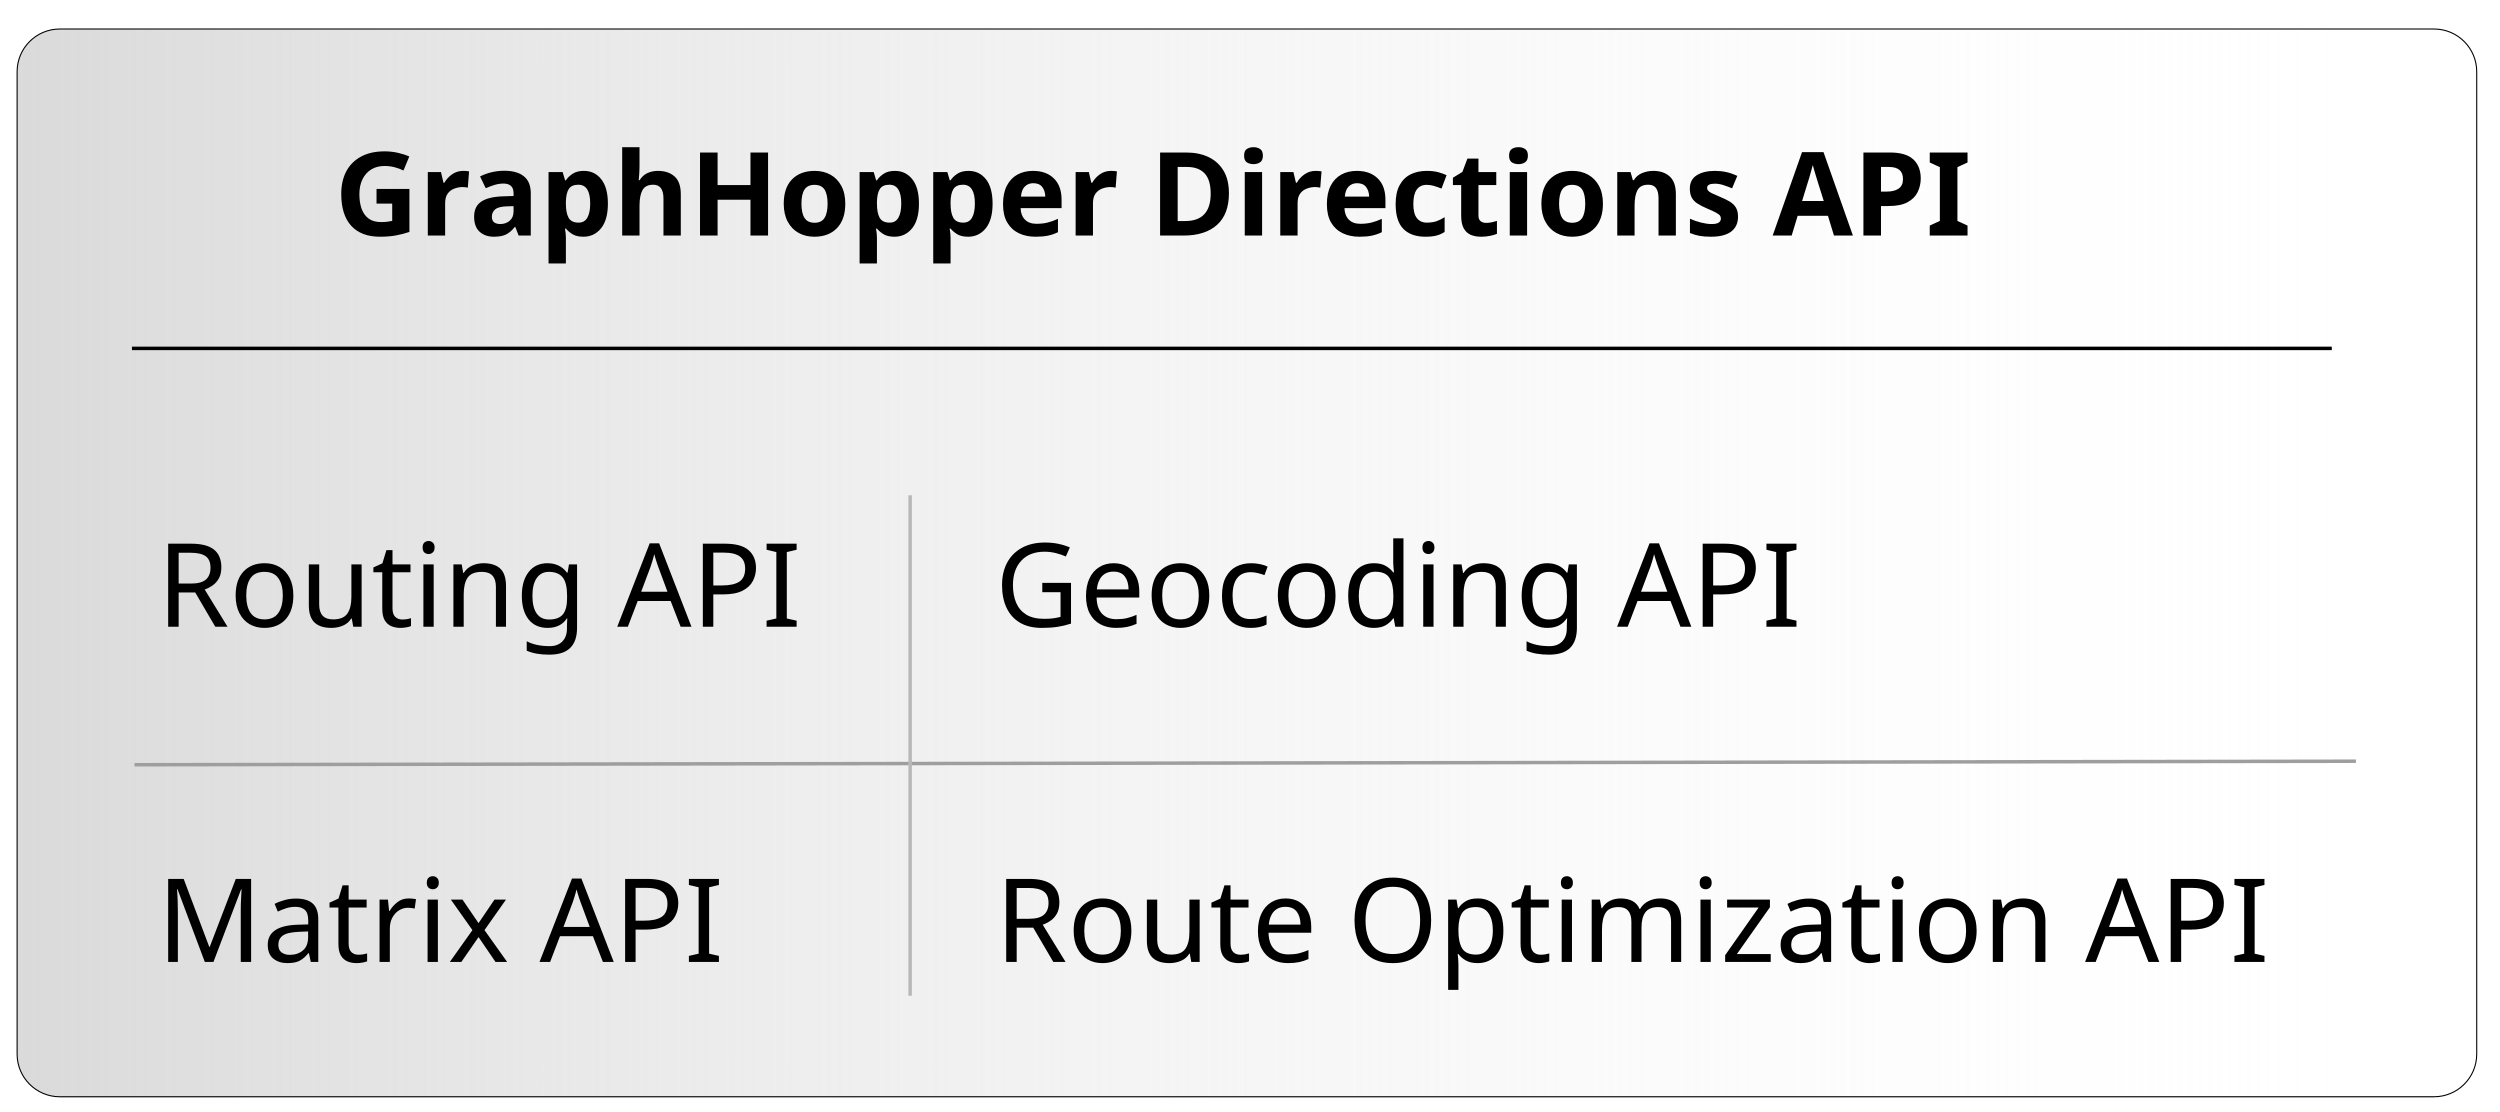
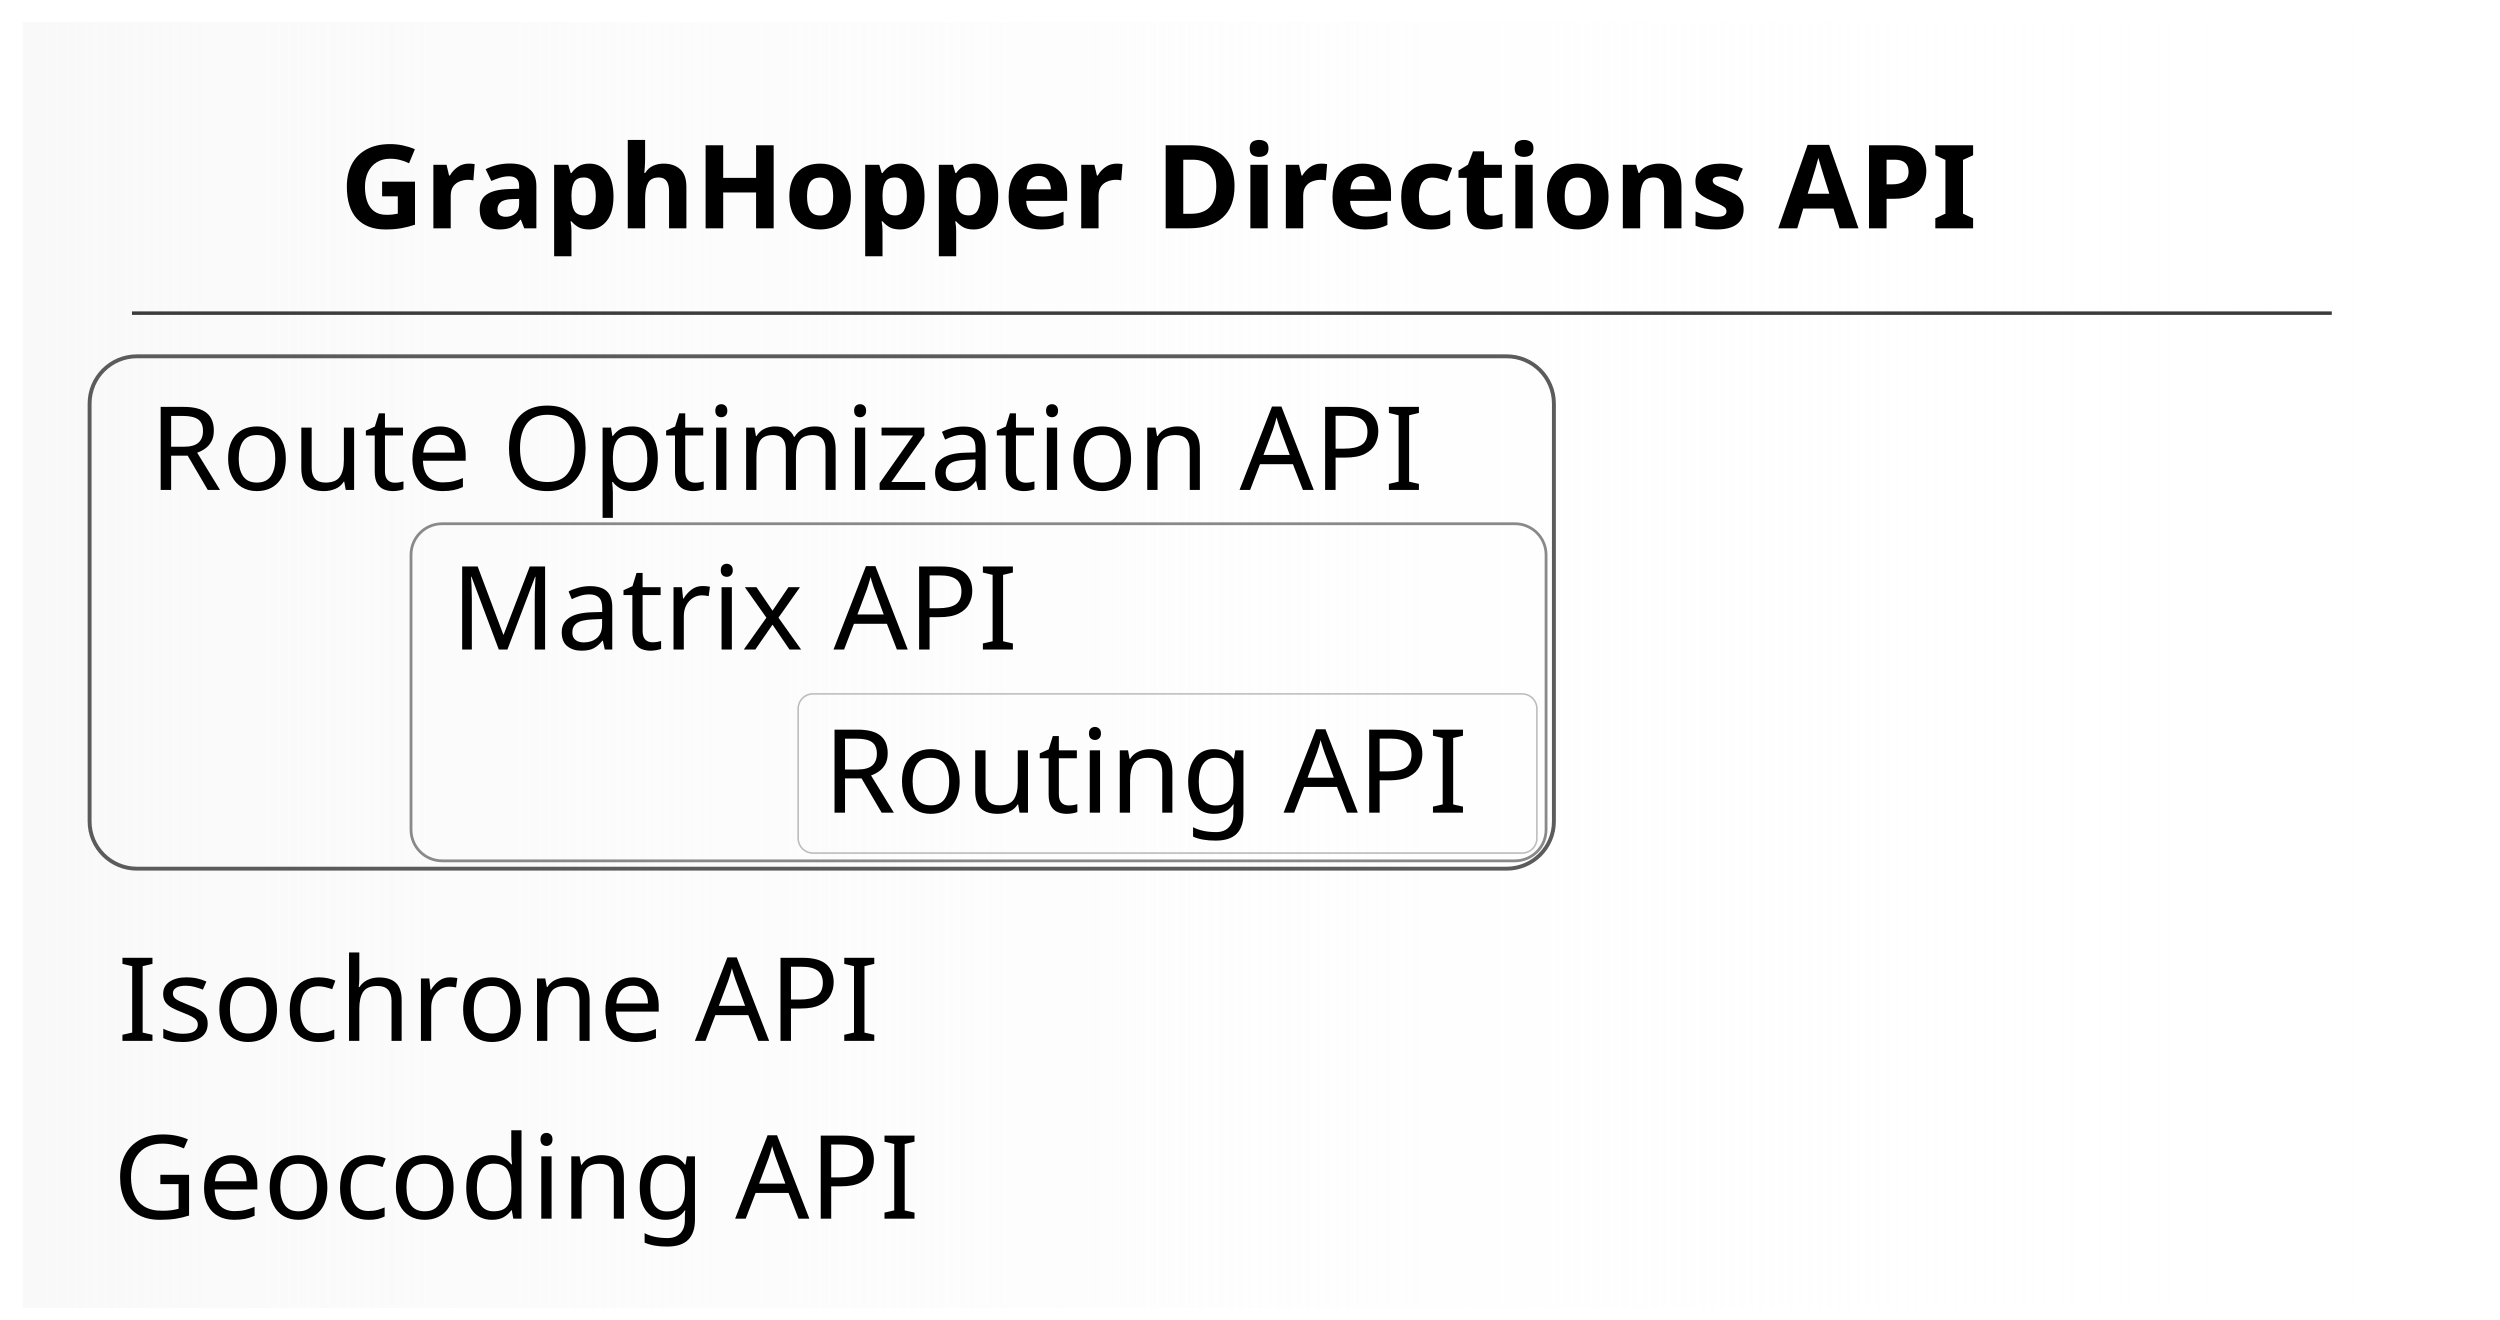
- <svg xmlns="http://www.w3.org/2000/svg" xmlns:xlink="http://www.w3.org/1999/xlink" width="637.795" height="283.465" id="svg2" version="1.1">
+ <svg xmlns="http://www.w3.org/2000/svg" xmlns:xlink="http://www.w3.org/1999/xlink" width="637.795" height="336.614" id="svg2" version="1.1">
  <defs id="defs4">
    <linearGradient id="linearGradient3787">
-       <stop style="stop-color:#dadada;stop-opacity:1;" offset="0" id="stop3789" />
+       <stop style="stop-color:#f9f9f9;stop-opacity:1;" offset="0" id="stop3789" />
      <stop style="stop-color:#ffffff;stop-opacity:0;" offset="1" id="stop3791" />
    </linearGradient>
-     <linearGradient xlink:href="#linearGradient3787" id="linearGradient3793" x1="-81.62" y1="218.791" x2="764.477" y2="218.791" gradientUnits="userSpaceOnUse" gradientTransform="matrix(0.7419663,0,0,0.693389,64.78212,760.7935)" />
+     <linearGradient xlink:href="#linearGradient3787" id="linearGradient3793" x1="-81.62" y1="218.791" x2="764.477" y2="218.791" gradientUnits="userSpaceOnUse" gradientTransform="matrix(0.7419346,0,0,0.835139,66.2215,702.637)" />
  </defs>
-   <g id="layer1" transform="translate(0,-768.8972)">
-     <rect style="fill:url(#linearGradient3793);fill-opacity:1;stroke:#000000;stroke-width:0.275;stroke-linecap:round;stroke-linejoin:round;stroke-miterlimit:4;stroke-opacity:1;stroke-dasharray:none" id="rect3017" width="627.491" height="272.403" x="4.365" y="776.299" ry="10.896" />
-     <text xml:space="preserve" style="font-size:29.678px;font-style:normal;font-weight:normal;line-height:125%;letter-spacing:0px;word-spacing:0px;fill:#000000;fill-opacity:1;stroke:none;font-family:Sans" x="85.339" y="828.991" id="text2985">
-       <tspan id="tspan2987" x="85.339" y="828.991" style="font-weight:bold;-inkscape-font-specification:Sans Bold">GraphHopper Directions API</tspan>
-       <tspan x="85.339" y="866.089" id="tspan2989" />
-       <tspan x="85.339" y="903.186" id="tspan2995" />
-       <tspan x="85.339" y="940.284" id="tspan2997" />
-       <tspan x="85.339" y="977.382" id="tspan2991" />
-       <tspan x="85.339" y="1014.48" id="tspan2993" />
+   <g id="layer1" transform="translate(0,-715.7475)">
+     <rect style="fill:url(#linearGradient3793);fill-opacity:1;stroke:none" id="rect3017" width="627.465" height="328.09" x="5.807" y="721.313" ry="0" />
+     <text xml:space="preserve" style="font-size:29.678px;font-style:normal;font-weight:normal;line-height:125%;letter-spacing:0px;word-spacing:0px;fill:#000000;fill-opacity:1;stroke:none;font-family:Sans" x="86.767" y="773.991" id="text2985">
+       <tspan id="tspan2987" x="86.767" y="773.991" style="font-weight:bold;-inkscape-font-specification:Sans Bold">GraphHopper Directions API</tspan>
+       <tspan x="86.767" y="811.089" id="tspan2989" />
+       <tspan x="86.767" y="848.186" id="tspan2995" />
+       <tspan x="86.767" y="885.284" id="tspan2997" />
+       <tspan x="86.767" y="922.382" id="tspan2991" />
+       <tspan x="86.767" y="959.48" id="tspan2993" />
    </text>
-     <text xml:space="preserve" style="font-size:29.678px;font-style:normal;font-weight:normal;line-height:125%;letter-spacing:0px;word-spacing:0px;fill:#000000;fill-opacity:1;stroke:none;font-family:Sans" x="253.828" y="928.79" id="text2999">
-       <tspan id="tspan3001" x="253.828" y="928.79">Geocoding API</tspan>
+     <text xml:space="preserve" style="font-size:29.678px;font-style:normal;font-weight:normal;line-height:125%;letter-spacing:0px;word-spacing:0px;fill:#000000;fill-opacity:1;stroke:none;font-family:Sans" x="28.828" y="1026.647" id="text2999">
+       <tspan id="tspan3001" x="28.828" y="1026.647">Geocoding API</tspan>
    </text>
-     <text xml:space="preserve" style="font-size:29.678px;font-style:normal;font-weight:normal;line-height:125%;letter-spacing:0px;word-spacing:0px;fill:#000000;fill-opacity:1;stroke:none;font-family:Sans" x="40.031" y="1014.309" id="text3003">
-       <tspan id="tspan3005" x="40.031" y="1014.309">Matrix API</tspan>
+     <rect style="fill:none;fill-opacity:1;stroke:#5b5b5b;stroke-opacity:1" id="rect3795" width="373.571" height="130.714" x="22.857" y="806.647" ry="12.068" />
+     <text xml:space="preserve" style="font-size:29.678px;font-style:normal;font-weight:normal;line-height:125%;letter-spacing:0px;word-spacing:0px;fill:#000000;fill-opacity:1;stroke:none;font-family:Sans" x="115.031" y="881.451" id="text3003">
+       <tspan id="tspan3005" x="115.031" y="881.451">Matrix API</tspan>
    </text>
-     <text xml:space="preserve" style="font-size:29.678px;font-style:normal;font-weight:normal;line-height:125%;letter-spacing:0px;word-spacing:0px;fill:#000000;fill-opacity:1;stroke:none;font-family:Sans" x="253.828" y="1014.309" id="text3007">
-       <tspan id="tspan3009" x="253.828" y="1014.309">Route Optimization API</tspan>
+     <text xml:space="preserve" style="font-size:29.678px;font-style:normal;font-weight:normal;line-height:125%;letter-spacing:0px;word-spacing:0px;fill:#000000;fill-opacity:1;stroke:none;font-family:Sans" x="38.113" y="840.737" id="text3007">
+       <tspan id="tspan3009" x="38.113" y="840.737">Route Optimization API</tspan>
    </text>
-     <text xml:space="preserve" style="font-size:29.678px;font-style:normal;font-weight:normal;line-height:125%;letter-spacing:0px;word-spacing:0px;fill:#000000;fill-opacity:1;stroke:none;font-family:Sans" x="40.031" y="928.79" id="text3011">
-       <tspan id="tspan3013" x="40.031" y="928.79">Routing API</tspan>
+     <text xml:space="preserve" style="font-size:29.678px;font-style:normal;font-weight:normal;line-height:125%;letter-spacing:0px;word-spacing:0px;fill:#000000;fill-opacity:1;stroke:none;font-family:Sans" x="210.031" y="923.076" id="text3011">
+       <tspan id="tspan3013" x="210.031" y="923.076">Routing API</tspan>
    </text>
-     <path style="fill:none;stroke:#000000;stroke-width:0.891px;stroke-linecap:butt;stroke-linejoin:miter;stroke-opacity:1" d="m 33.668,857.779 561.216,0" id="path3795" />
-     <path style="fill:none;stroke:#9e9e9e;stroke-width:0.891px;stroke-linecap:butt;stroke-linejoin:miter;stroke-opacity:1" d="M 34.318,963.996 601.043,963.096" id="path3795-3" />
-     <path style="fill:none;stroke:#b8b8b8;stroke-width:0.891px;stroke-linecap:butt;stroke-linejoin:miter;stroke-opacity:1" d="m 232.193,895.249 0,127.686" id="path3795-3-3" />
+     <path style="fill:none;stroke:#3c3c3c;stroke-width:0.891px;stroke-linecap:butt;stroke-linejoin:miter;stroke-opacity:1" d="m 33.668,795.636 561.216,0" id="path3795" />
+     <text xml:space="preserve" style="font-size:29.678px;font-style:normal;font-weight:normal;line-height:125%;letter-spacing:0px;word-spacing:0px;fill:#000000;fill-opacity:1;stroke:none;font-family:Sans" x="30.051" y="981.283" id="text3003-2">
+       <tspan id="tspan3005-9" x="30.051" y="981.283">Isochrone API</tspan>
+     </text>
+     <rect style="fill:none;stroke:#8b8888;stroke-width:0.714;stroke-opacity:1" id="rect3795-1-4" width="289.572" height="86" x="104.857" y="849.362" ry="7.94" />
+     <rect style="fill:none;stroke:#bbbbbb;stroke-width:0.396;stroke-opacity:1" id="rect3795-1-4-8" width="188.461" height="40.604" x="203.626" y="892.774" ry="3.749" />
  </g>
</svg>
